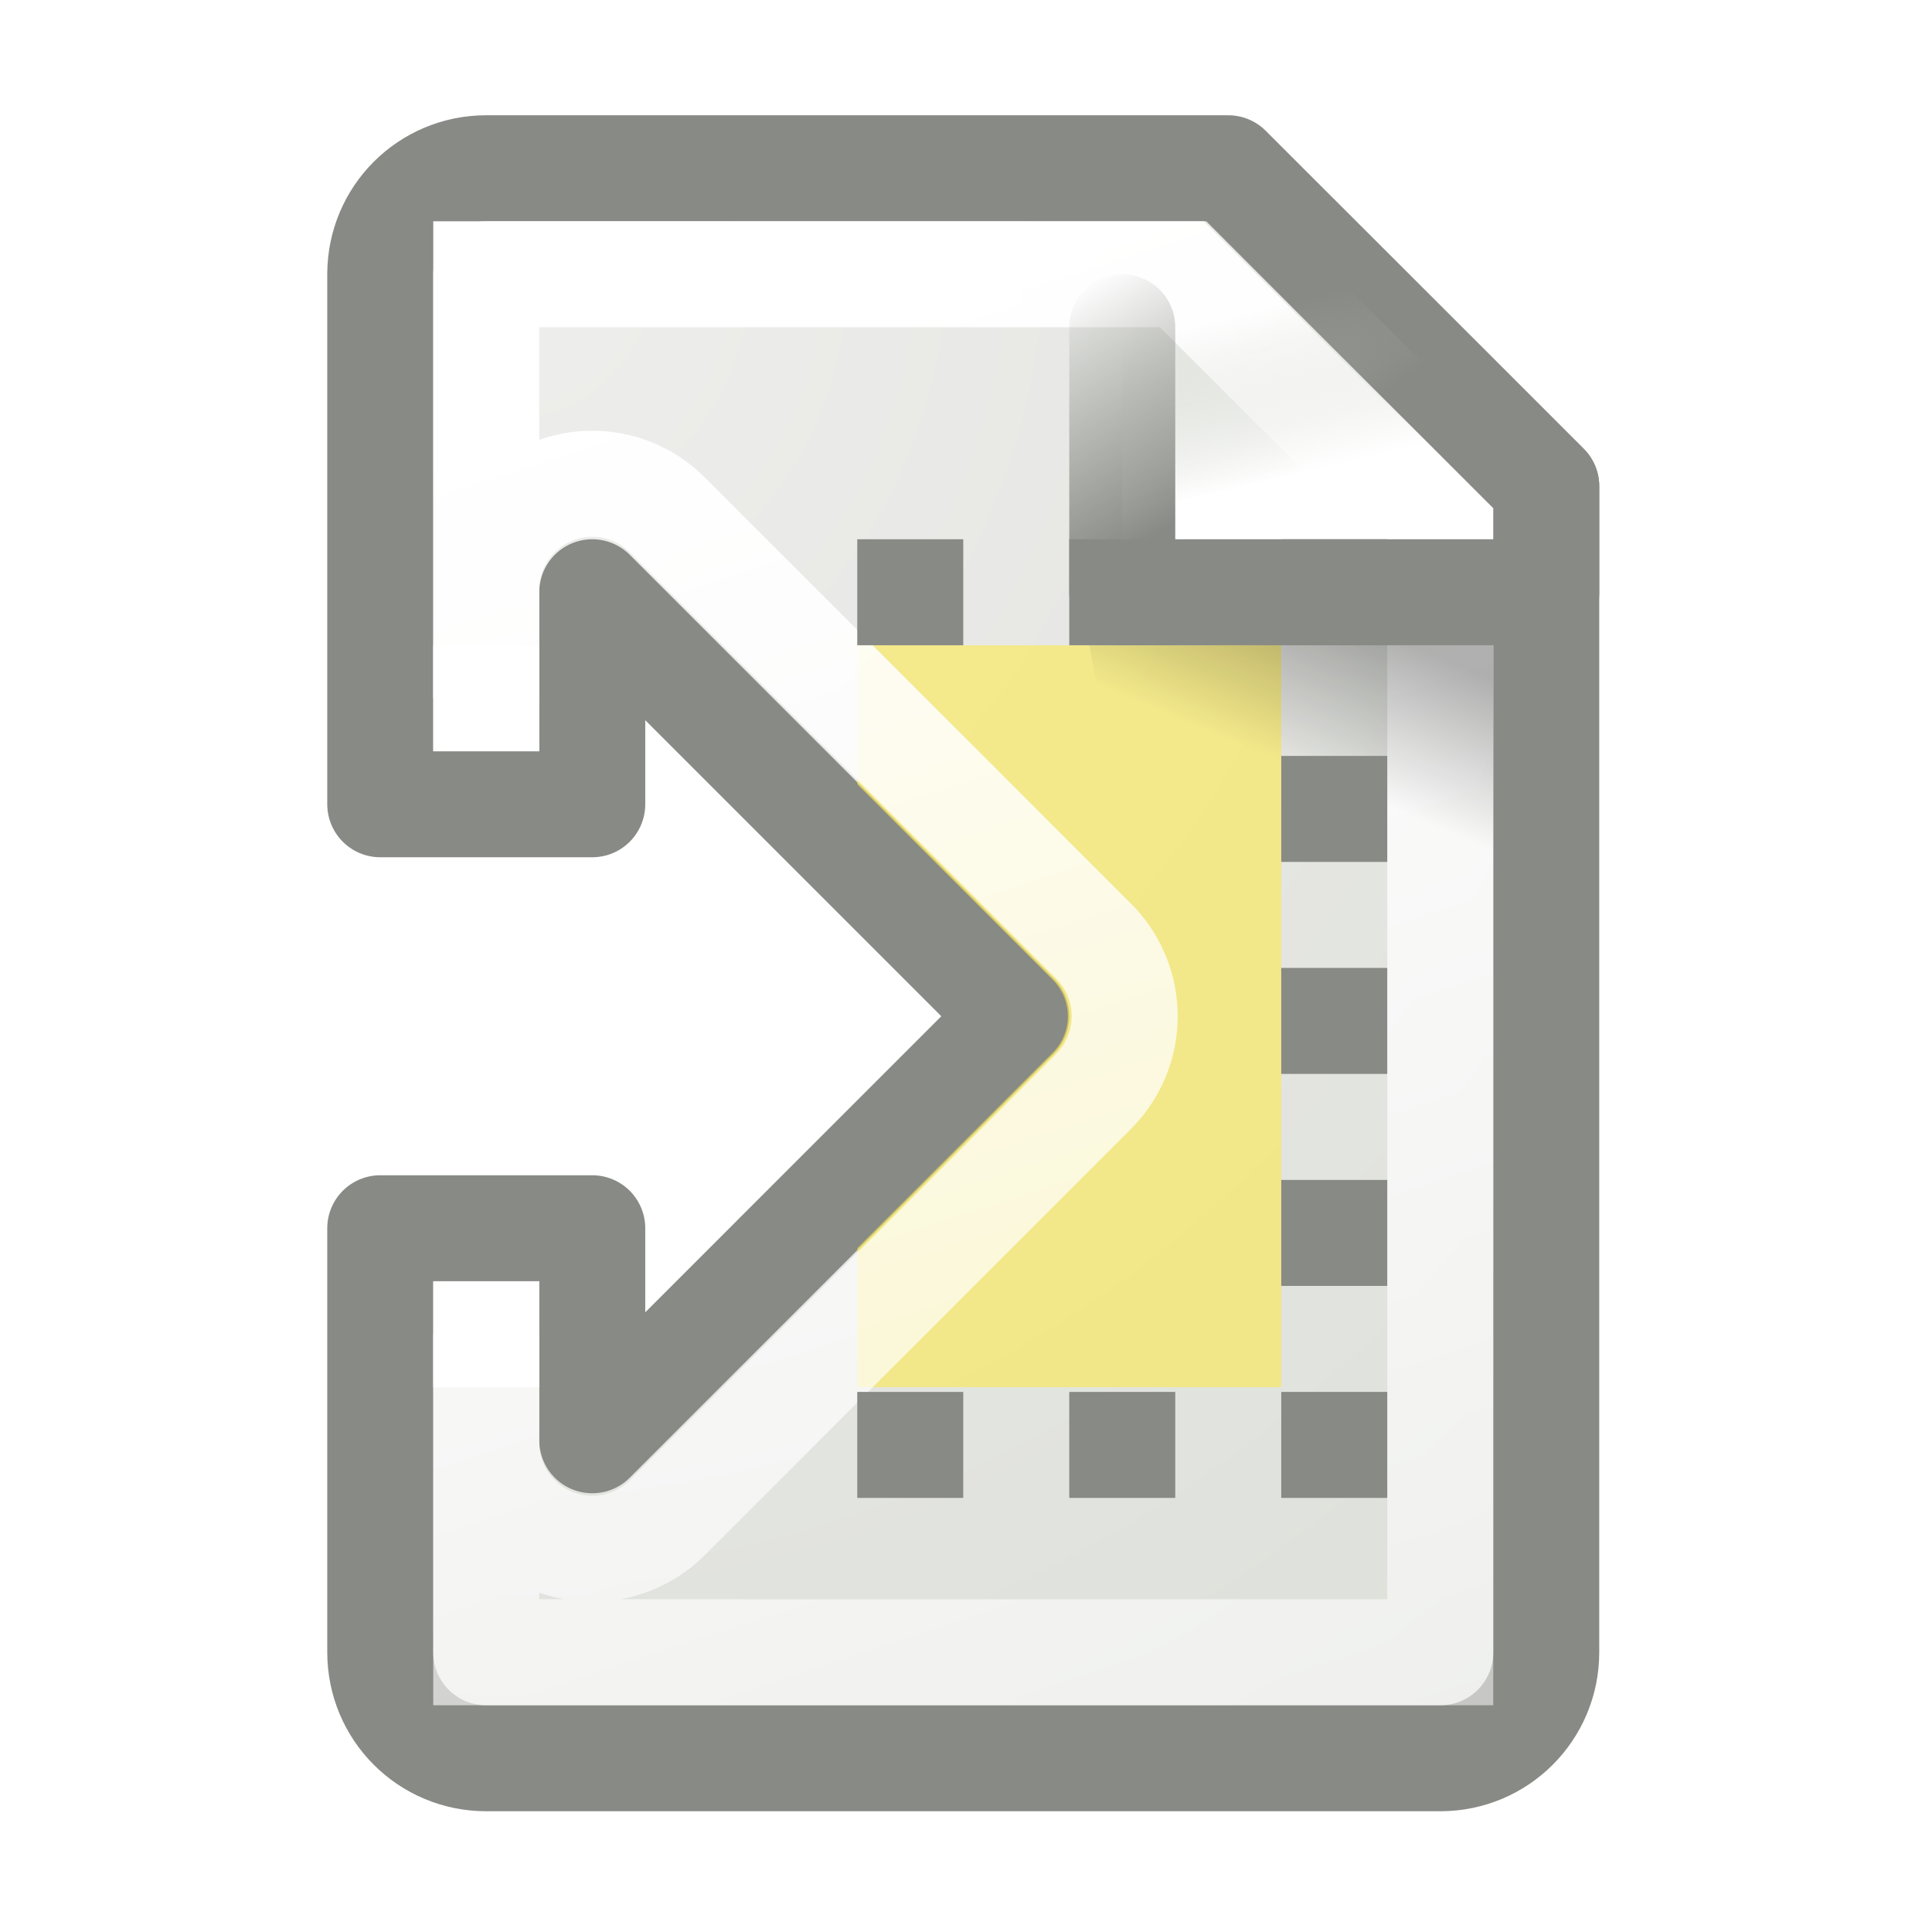
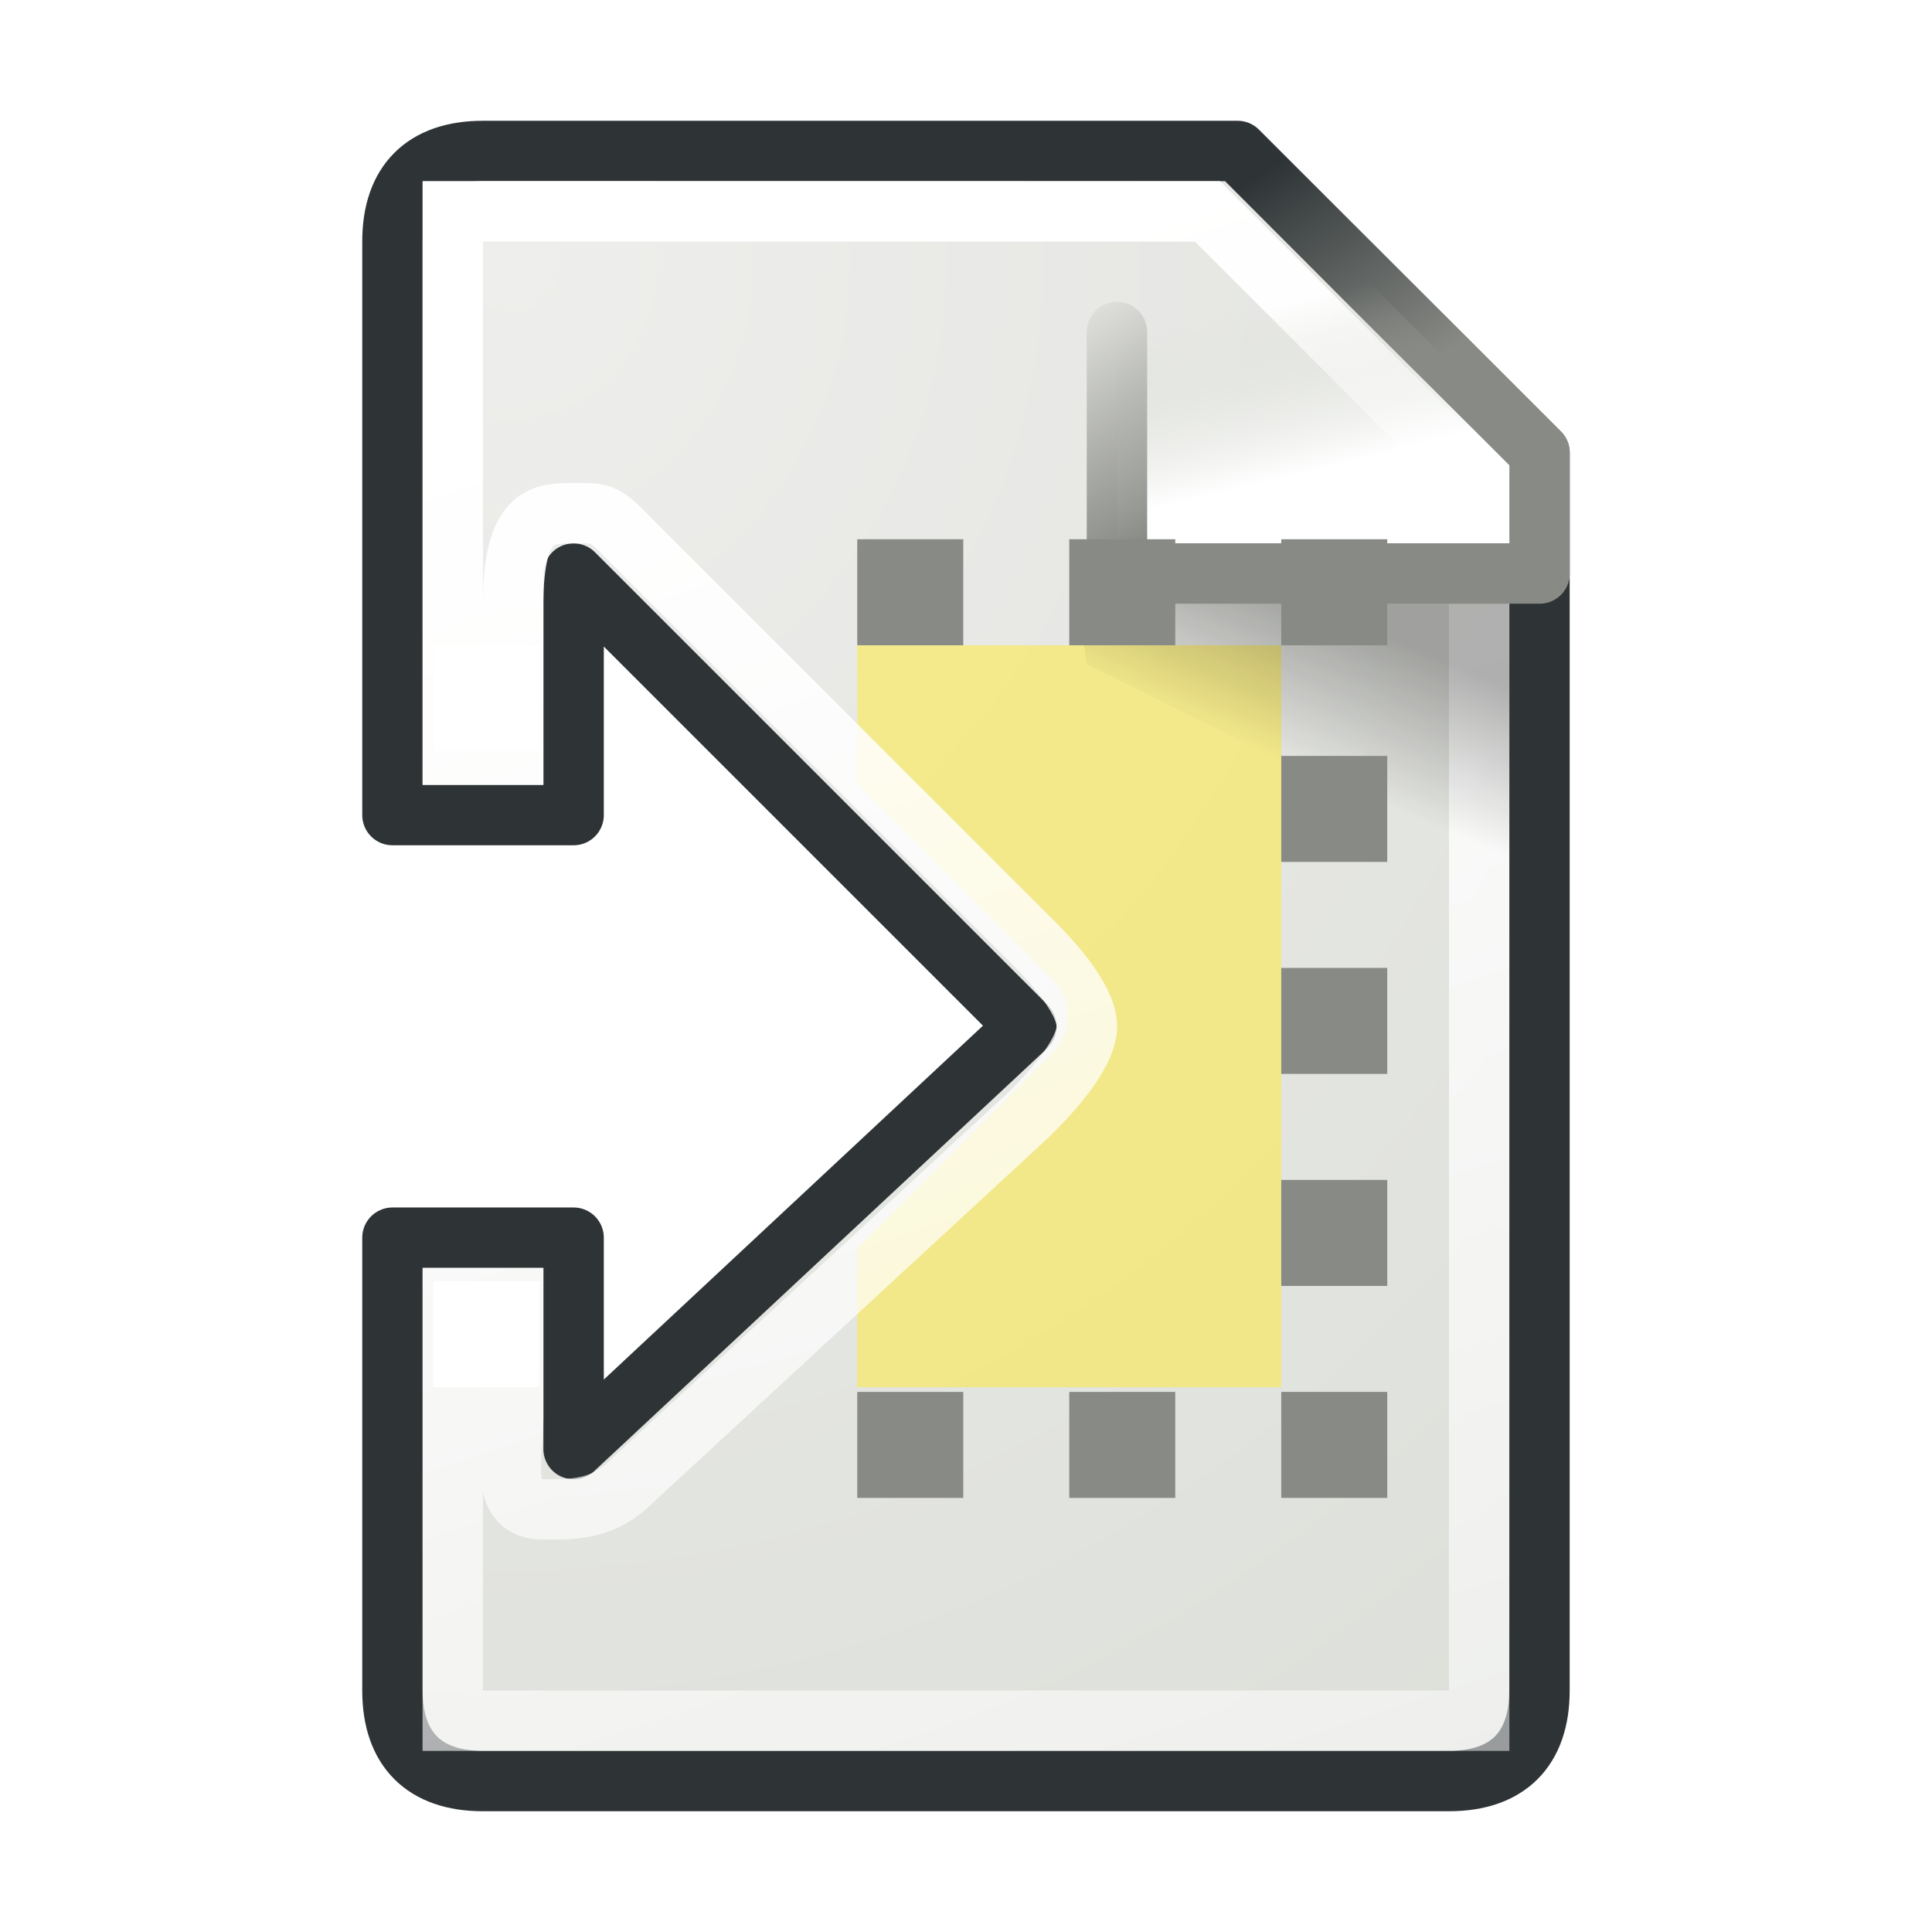
- <svg xmlns="http://www.w3.org/2000/svg" xmlns:xlink="http://www.w3.org/1999/xlink" width="64px" height="64px" id="svg10944">
+ <svg xmlns="http://www.w3.org/2000/svg" xmlns:xlink="http://www.w3.org/1999/xlink" width="64px" height="64px" id="svg10944" version="1.1">
  <defs id="defs10946">
    <linearGradient id="linearGradient2788">
      <stop style="stop-color: rgb(136, 138, 133); stop-opacity: 1;" offset="0" id="stop2790" />
      <stop style="stop-color: rgb(136, 138, 133); stop-opacity: 0;" offset="1" id="stop2792" />
    </linearGradient>
    <linearGradient xlink:href="#linearGradient2788" id="linearGradient22385" gradientUnits="userSpaceOnUse" gradientTransform="translate(0, -3)" x1="12.938" y1="3.25" x2="11.688" y2="1.25" />
    <linearGradient id="linearGradient2798">
      <stop id="stop2800" offset="0" style="stop-color: white; stop-opacity: 1;" />
      <stop id="stop2802" offset="1" style="stop-color: rgb(211, 215, 207); stop-opacity: 0;" />
    </linearGradient>
    <linearGradient xlink:href="#linearGradient2798" id="linearGradient22383" gradientUnits="userSpaceOnUse" gradientTransform="translate(0, -3)" x1="13.5" y1="3.312" x2="13.125" y2="1.75" />
    <linearGradient id="linearGradient2828">
      <stop style="stop-color: black; stop-opacity: 1;" offset="0" id="stop2830" />
      <stop style="stop-color: black; stop-opacity: 0;" offset="1" id="stop2832" />
    </linearGradient>
    <linearGradient xlink:href="#linearGradient2828" id="linearGradient22381" gradientUnits="userSpaceOnUse" gradientTransform="translate(0, -3)" x1="14.406" y1="5.078" x2="13.828" y2="6.453" />
    <linearGradient id="linearGradient2874">
      <stop style="stop-color: white; stop-opacity: 1;" offset="0" id="stop2876" />
      <stop style="stop-color: white; stop-opacity: 0;" offset="1" id="stop2878" />
    </linearGradient>
    <linearGradient xlink:href="#linearGradient2874" id="linearGradient22379" gradientUnits="userSpaceOnUse" gradientTransform="translate(-4, -3)" x1="9" y1="5.125" x2="18.625" y2="34.438" />
    <linearGradient id="linearGradient2778">
      <stop style="stop-color: rgb(238, 238, 236); stop-opacity: 1;" offset="0" id="stop2780" />
      <stop style="stop-color: rgb(211, 215, 207); stop-opacity: 1;" offset="1" id="stop2782" />
    </linearGradient>
    <radialGradient xlink:href="#linearGradient2778" id="radialGradient22377" gradientUnits="userSpaceOnUse" gradientTransform="matrix(2.23185, 0, 0, 2.45668, -7.15925, -11.0169)" cx="4.888" cy="5.044" fx="4.888" fy="5.044" r="11" />
    <linearGradient id="linearGradient10735">
      <stop style="stop-color: rgb(192, 192, 192); stop-opacity: 0;" offset="0" id="stop10737" />
      <stop style="stop-color: rgb(192, 192, 192); stop-opacity: 0;" offset="1" id="stop10739" />
    </linearGradient>
    <radialGradient xlink:href="#linearGradient10735" id="radialGradient11007" gradientUnits="userSpaceOnUse" gradientTransform="translate(18, 73)" cx="391" cy="279" fx="391" fy="279" r="8" />
  </defs>
  <g id="layer1">
    <g style="display: inline;" id="file_import" transform="matrix(3.51136, 0, 0, 3.51136, 3.81818, 3.81818)">
      <rect ry="0.065" rx="0.068" y="-5.8336281e-16" x="0" height="16" width="16" id="rect8488" style="overflow: visible; marker: none; opacity: 1; fill: url(#radialGradient11007) rgb(0, 0, 0); fill-opacity: 1; fill-rule: evenodd; stroke: none; stroke-width: 0.868; stroke-linecap: square; stroke-linejoin: round; stroke-miterlimit: 0; stroke-dasharray: none; stroke-dashoffset: 0pt; stroke-opacity: 1; visibility: visible; display: inline;" />
-       <path id="rect1879" d="M 3.5,0.5 C 2.946,0.5 2.5,0.946 2.5,1.5 L 2.5,3.5 L 2.5,6.5 L 4.5,6.5 L 4.5,4.5 L 8.5,8.5 L 4.5,12.5 L 4.5,10.5 L 2.5,10.5 L 2.5,14.5 C 2.5,15.054 2.946,15.5 3.5,15.5 L 12.5,15.5 C 13.054,15.5 13.5,15.054 13.5,14.5 L 13.5,3.5 L 10.5,0.5 L 3.5,0.5 z" style="opacity: 1; fill: url(#radialGradient22377) rgb(0, 0, 0); fill-opacity: 1; stroke: rgb(136, 138, 133); stroke-width: 1; stroke-linecap: round; stroke-linejoin: round; stroke-miterlimit: 4; stroke-dasharray: none; stroke-dashoffset: 0pt; stroke-opacity: 1;" />
+       <path id="rect1879" d="m 3.469,0.337 c -0.554,0 -0.854,0.3 -0.854,0.854 l 0,2.278 0,3.133 1.709,0 0,-2.278 4.272,4.272 -4.272,3.987 0,-1.994 -1.709,0 -4e-7,4.272 c 0,0.554 0.3,0.854 0.854,0.854 l 9.113,0 c 0.554,0 0.854,-0.3 0.854,-0.854 l 0,-11.676 -2.848,-2.848 z" style="fill:url(#radialGradient22377) #000000;fill-opacity:1;stroke:#2e3436;stroke-width:0.57;stroke-linecap:round;stroke-linejoin:round;stroke-miterlimit:4;stroke-opacity:1;stroke-dasharray:none;stroke-dashoffset:0" />
      <path id="rect2922" d="M 7,5 L 7,6.312 L 8.844,8.156 C 9.034,8.346 9.034,8.654 8.844,8.844 L 7,10.688 L 7,12 L 11,12 L 11,5 L 7,5 z" style="opacity: 0.6; fill: rgb(252, 233, 79); fill-opacity: 1; stroke: none; stroke-width: 1; stroke-linecap: round; stroke-linejoin: miter; stroke-miterlimit: 4; stroke-dasharray: none; stroke-dashoffset: 0pt; stroke-opacity: 1;" />
-       <path id="path2870" d="M 3.5,1.5 L 3.5,3.5 L 3.5,5.5 L 3.5,5.5 L 3.5,4.5 C 3.49,4.088 3.734,3.713 4.114,3.554 C 4.494,3.395 4.932,3.485 5.219,3.781 L 9.219,7.781 C 9.413,7.97 9.523,8.229 9.523,8.5 C 9.523,8.771 9.413,9.03 9.219,9.219 L 5.219,13.219 C 4.932,13.515 4.494,13.605 4.114,13.446 C 3.734,13.287 3.49,12.912 3.5,12.5 L 3.5,11.5 L 3.5,11.5 L 3.5,14.5 L 12.5,14.5 L 12.5,3.937 L 10.062,1.5 L 3.5,1.5 z" style="fill: none; fill-opacity: 1; stroke: url(#linearGradient22379) rgb(0, 0, 0); stroke-width: 1; stroke-linecap: round; stroke-linejoin: miter; stroke-miterlimit: 4; stroke-dashoffset: 0pt; stroke-opacity: 1;" />
+       <path id="path2870" d="m 3.184,0.906 0,2.563 0,2.563 0.57,0 0,-1.424 c 0,-0.854 0.285,-0.854 0.57,-0.854 0.285,0 0.283,-0.011 0.57,0.285 l 3.702,3.702 c 0.195,0.188 0.57,0.583 0.57,0.854 0,0.271 -0.375,0.666 -0.57,0.854 L 4.893,12.867 c -0.286,0.296 -0.57,0.285 -0.854,0.285 -0.412,0 -0.294,-0.443 -0.285,-0.854 l 0,-1.139 -0.57,0 -2e-7,3.987 9.683,0 0,-11.676 -2.563,-2.563 z" style="fill:none;stroke:url(#linearGradient22379) #000000;stroke-width:0.57;stroke-linecap:round;stroke-linejoin:miter;stroke-miterlimit:4;stroke-opacity:1;stroke-dashoffset:0" />
      <g transform="translate(-2, 3)" id="g1927">
-         <path style="opacity: 0.3; fill: url(#linearGradient22381) rgb(0, 0, 0); fill-opacity: 1; fill-rule: evenodd; stroke: none; stroke-width: 2; stroke-linecap: butt; stroke-linejoin: miter; stroke-miterlimit: 4; stroke-dasharray: none; stroke-opacity: 1;" d="M 11,1 L 11.265,2.403 L 15,4.263 L 15,1.95 L 11,1 z" id="path2820" />
-         <path style="opacity: 1; fill: url(#linearGradient22383) rgb(0, 0, 0); fill-opacity: 1; stroke: url(#linearGradient22385) rgb(0, 0, 0); stroke-width: 1; stroke-linecap: round; stroke-linejoin: round; stroke-miterlimit: 4; stroke-dasharray: none; stroke-dashoffset: 0pt; stroke-opacity: 1;" d="M 11.5,-1 L 11.5,1.5 L 15.5,1.5 L 15.5,0.5 L 12.5,-2.5" id="path2786" />
+         <path style="opacity:0.3;fill:url(#linearGradient22381) #000000;fill-opacity:1;fill-rule:evenodd;stroke:none" d="m 11,1 0.165,1.178 3.987,1.994 0,-2.563 z" id="path2820" />
+         <path style="fill:url(#linearGradient22383) #000000;fill-opacity:1;stroke:url(#linearGradient22385) #000000;stroke-width:0.57;stroke-linecap:round;stroke-linejoin:round;stroke-miterlimit:4;stroke-opacity:1;stroke-dasharray:none;stroke-dashoffset:0" d="m 11.45,-0.955 0,2.278 3.987,0 0,-1.139 -2.848,-2.848" id="path2786" />
      </g>
      <g transform="translate(-5, -3)" style="fill: rgb(136, 138, 133);" id="g2937">
        <rect style="opacity: 1; fill: rgb(136, 138, 133); fill-opacity: 1; stroke: none; stroke-width: 1; stroke-linecap: round; stroke-linejoin: miter; stroke-miterlimit: 4; stroke-dasharray: none; stroke-dashoffset: 0pt; stroke-opacity: 1;" id="rect2896" width="1" height="1" x="12" y="7" />
        <rect style="opacity: 1; fill: rgb(136, 138, 133); fill-opacity: 1; stroke: none; stroke-width: 1; stroke-linecap: round; stroke-linejoin: miter; stroke-miterlimit: 4; stroke-dasharray: none; stroke-dashoffset: 0pt; stroke-opacity: 1;" id="rect2898" width="1" height="1" x="14" y="7" />
        <rect style="opacity: 1; fill: rgb(136, 138, 133); fill-opacity: 1; stroke: none; stroke-width: 1; stroke-linecap: round; stroke-linejoin: miter; stroke-miterlimit: 4; stroke-dasharray: none; stroke-dashoffset: 0pt; stroke-opacity: 1;" id="rect2900" width="1" height="1" x="16" y="7" />
        <rect style="opacity: 1; fill: rgb(136, 138, 133); fill-opacity: 1; stroke: none; stroke-width: 1; stroke-linecap: round; stroke-linejoin: miter; stroke-miterlimit: 4; stroke-dasharray: none; stroke-dashoffset: 0pt; stroke-opacity: 1;" id="rect2902" width="1" height="1" x="16" y="9.044" />
        <rect style="opacity: 1; fill: rgb(136, 138, 133); fill-opacity: 1; stroke: none; stroke-width: 1; stroke-linecap: round; stroke-linejoin: miter; stroke-miterlimit: 4; stroke-dasharray: none; stroke-dashoffset: 0pt; stroke-opacity: 1;" id="rect2904" width="1" height="1" x="16" y="11.044" />
        <rect style="opacity: 1; fill: rgb(136, 138, 133); fill-opacity: 1; stroke: none; stroke-width: 1; stroke-linecap: round; stroke-linejoin: miter; stroke-miterlimit: 4; stroke-dasharray: none; stroke-dashoffset: 0pt; stroke-opacity: 1;" id="rect2906" width="1" height="1" x="16" y="13.044" />
        <rect style="opacity: 1; fill: rgb(136, 138, 133); fill-opacity: 1; stroke: none; stroke-width: 1; stroke-linecap: round; stroke-linejoin: miter; stroke-miterlimit: 4; stroke-dasharray: none; stroke-dashoffset: 0pt; stroke-opacity: 1;" id="rect2908" width="1" height="1" x="16" y="15.044" />
        <rect style="opacity: 1; fill: rgb(136, 138, 133); fill-opacity: 1; stroke: none; stroke-width: 1; stroke-linecap: round; stroke-linejoin: miter; stroke-miterlimit: 4; stroke-dasharray: none; stroke-dashoffset: 0pt; stroke-opacity: 1;" id="rect2910" width="1" height="1" x="14" y="15.044" />
        <rect style="opacity: 1; fill: rgb(136, 138, 133); fill-opacity: 1; stroke: none; stroke-width: 1; stroke-linecap: round; stroke-linejoin: miter; stroke-miterlimit: 4; stroke-dasharray: none; stroke-dashoffset: 0pt; stroke-opacity: 1;" id="rect2912" width="1" height="1" x="12" y="15.044" />
      </g>
      <rect y="11" x="3" height="1" width="1" id="rect2838" style="opacity: 1; fill: rgb(255, 255, 255); fill-opacity: 1; stroke: none; stroke-width: 1; stroke-linecap: round; stroke-linejoin: miter; stroke-miterlimit: 4; stroke-dasharray: none; stroke-dashoffset: 0pt; stroke-opacity: 1;" />
      <rect y="5" x="3" height="1" width="1" id="rect2840" style="opacity: 1; fill: rgb(255, 255, 255); fill-opacity: 1; stroke: none; stroke-width: 1; stroke-linecap: round; stroke-linejoin: miter; stroke-miterlimit: 4; stroke-dasharray: none; stroke-dashoffset: 0pt; stroke-opacity: 1;" />
    </g>
  </g>
</svg>
